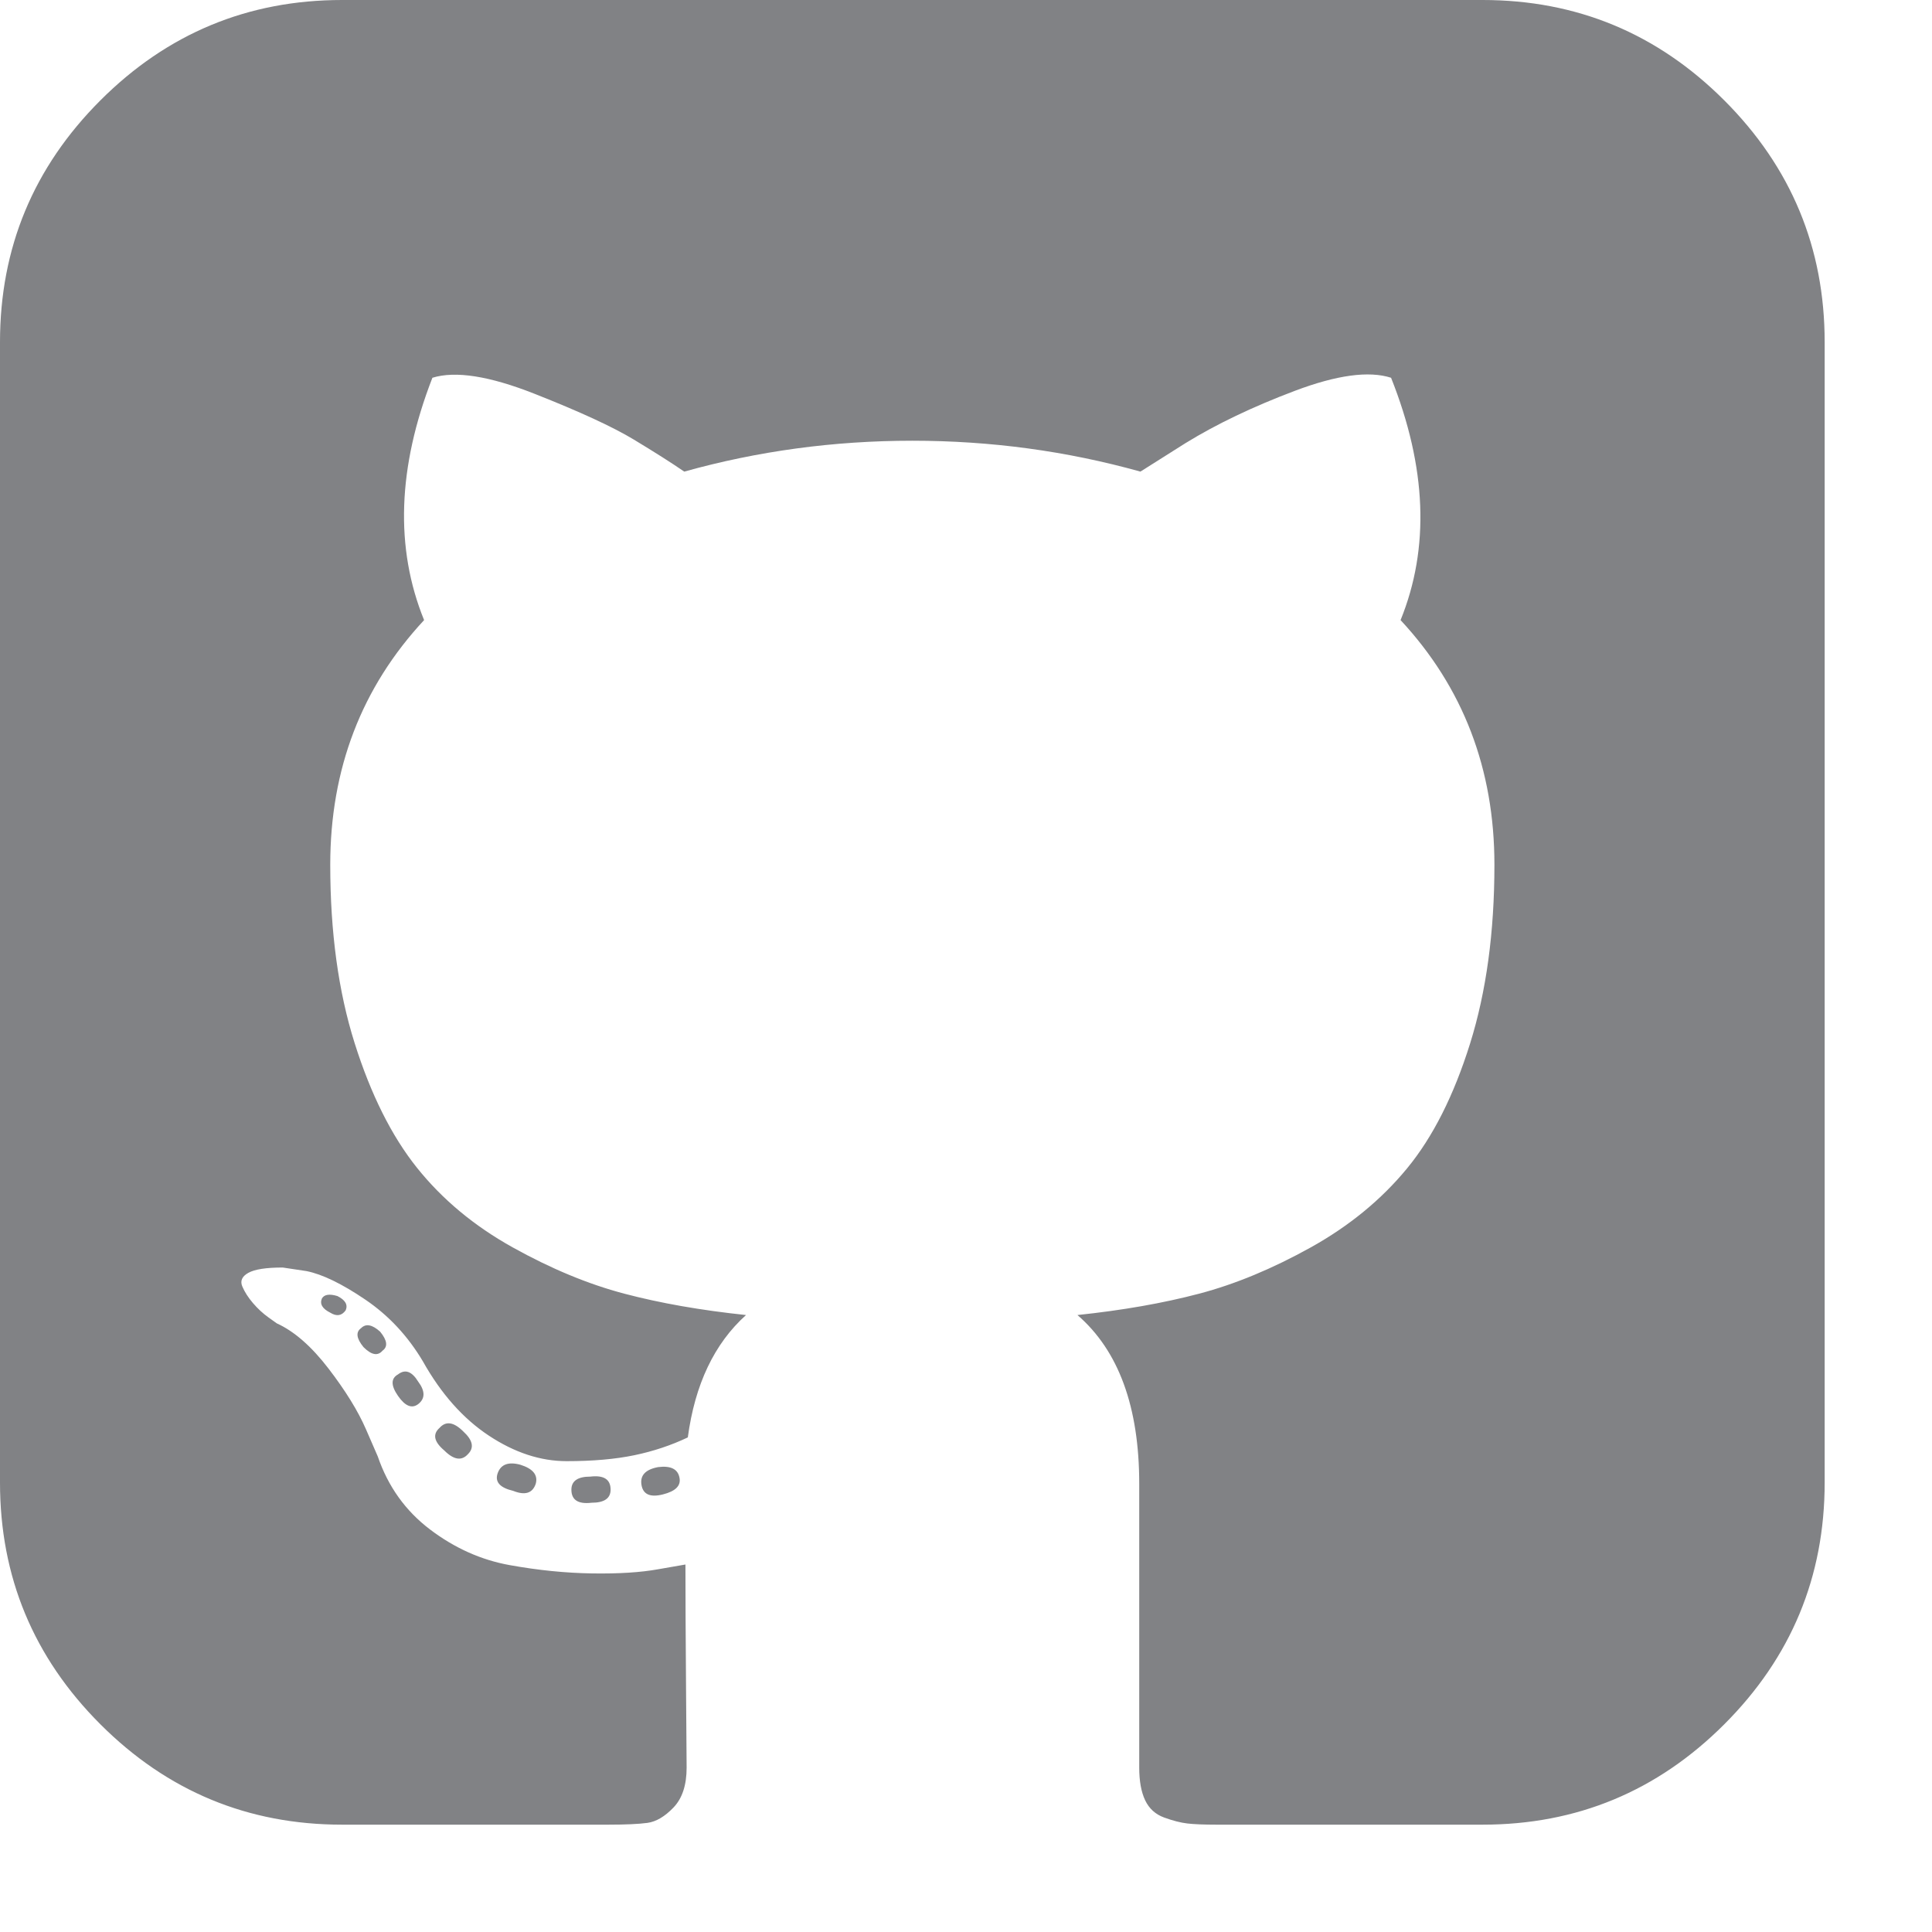
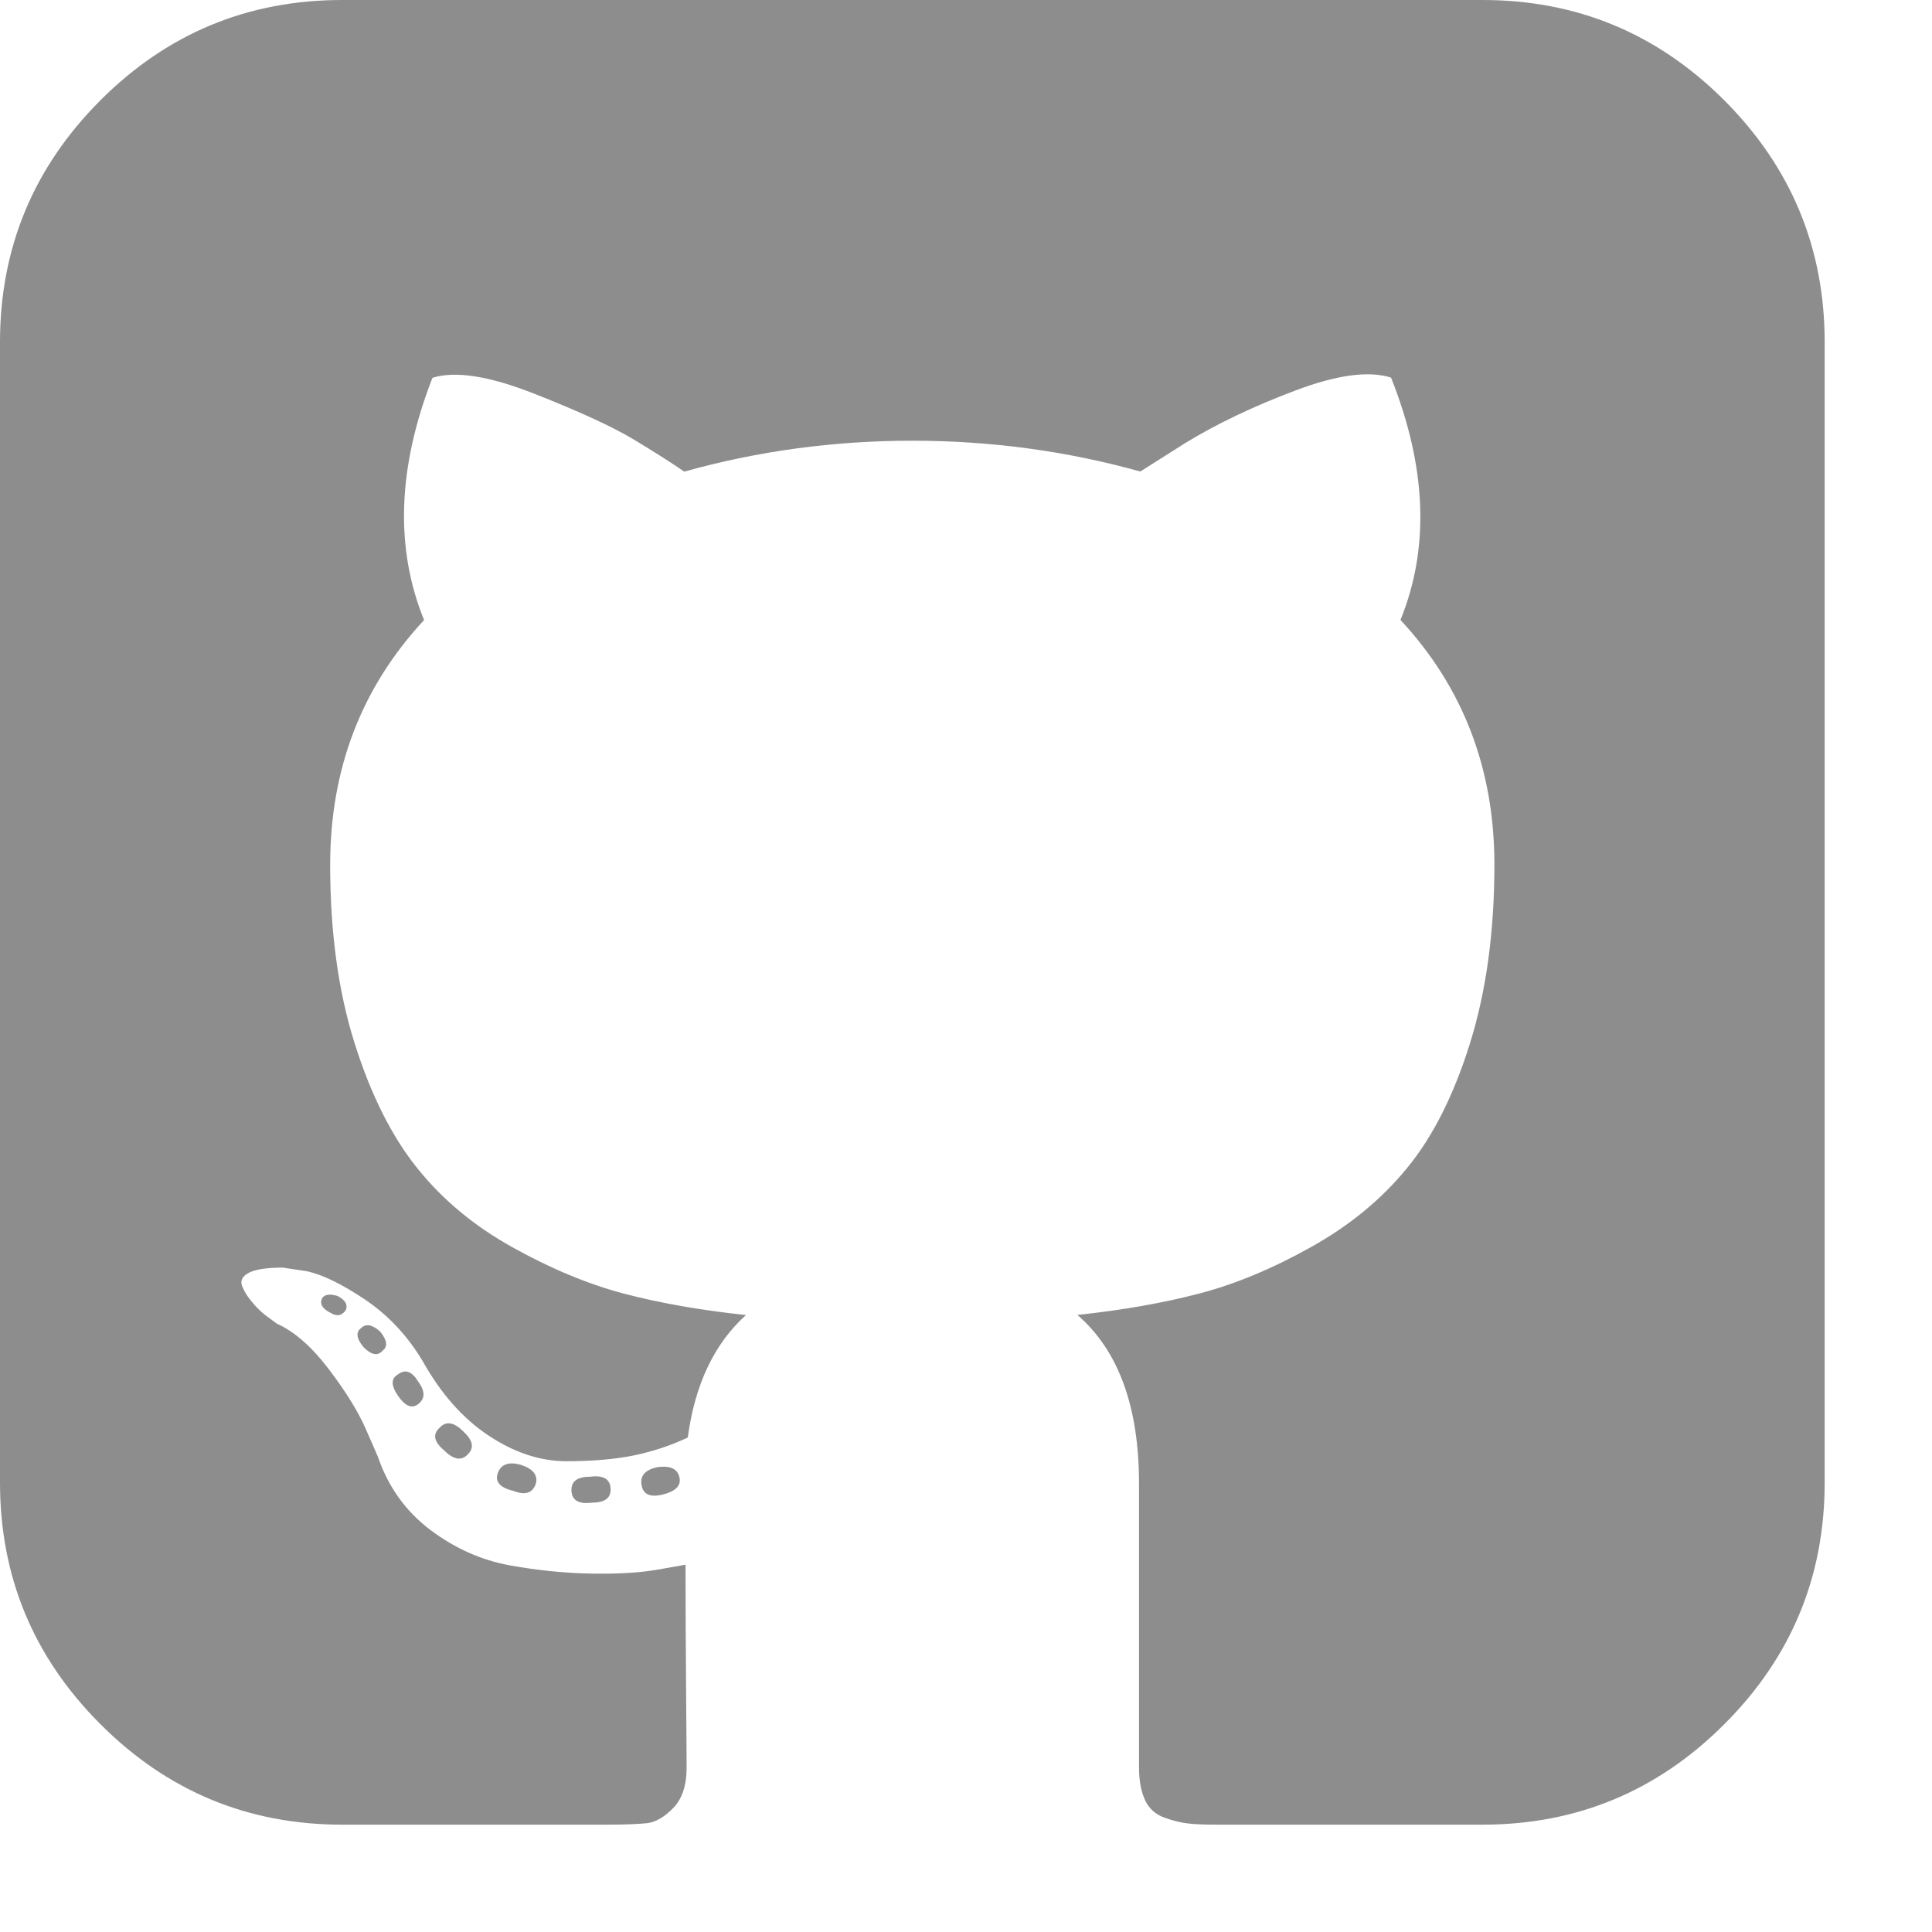
- <svg xmlns="http://www.w3.org/2000/svg" version="1.1" width="18" height="18" viewBox="0 0 576 576">
-   <path class="svg-icon svg-icon-twitter" fill="#818285" d="M139.542,433.5 C137.653,435.625 135.292,435.271 132.458,432.438 C129.388,429.841 128.917,427.597 131.042,425.708 C132.93,423.583 135.292,423.938 138.125,426.771 C140.958,429.368 141.43,431.612 139.542,433.5 L139.542,433.5 Z M124.667,411.896 C126.792,414.729 126.792,416.972 124.667,418.625 C122.778,420.042 120.771,419.216 118.646,416.146 C116.521,413.076 116.521,410.951 118.646,409.771 C120.771,408.118 122.778,408.826 124.667,411.896 L124.667,411.896 Z M103.062,390.646 C101.882,392.299 100.347,392.534 98.458,391.354 C96.097,390.174 95.271,388.757 95.979,387.104 C96.688,385.924 98.222,385.688 100.583,386.396 C102.945,387.576 103.771,388.993 103.062,390.646 L103.062,390.646 Z M114.042,402.688 C112.625,404.341 110.737,403.987 108.375,401.625 C106.25,399.028 106.013,397.138 107.667,395.958 C109.083,394.542 110.972,394.896 113.333,397.021 C115.458,399.618 115.695,401.507 114.042,402.688 L114.042,402.688 Z M159.729,442.354 C158.784,445.188 156.542,445.896 153,444.479 C148.987,443.534 147.451,441.763 148.396,439.167 C149.341,436.57 151.583,435.743 155.125,436.688 C158.903,437.868 160.438,439.757 159.729,442.354 L159.729,442.354 Z M182.042,444.125 C182.042,446.722 180.153,448.021 176.375,448.021 C172.362,448.493 170.354,447.195 170.354,444.125 C170.354,441.528 172.243,440.229 176.021,440.229 C180.034,439.757 182.042,441.055 182.042,444.125 L182.042,444.125 Z M202.583,440.583 C203.055,442.945 201.403,444.597 197.625,445.542 C193.847,446.487 191.722,445.542 191.25,442.708 C190.778,439.875 192.43,438.104 196.208,437.396 C199.987,436.924 202.112,437.987 202.583,440.583 L202.583,440.583 Z M544,102 L544,442 C544,470.097 534.024,494.122 514.073,514.073 C494.122,534.024 470.097,544 442,544 L362.667,544 C358.888,544 355.997,543.882 353.99,543.646 C351.982,543.409 349.68,542.82 347.083,541.875 C344.487,540.93 342.597,539.219 341.417,536.74 C340.237,534.26 339.646,531.013 339.646,527 L339.646,442.354 C339.646,419.451 333.507,402.688 321.229,392.062 C334.688,390.646 346.789,388.521 357.531,385.688 C368.274,382.854 379.372,378.25 390.823,371.875 C402.274,365.5 411.836,357.649 419.51,348.323 C427.185,338.997 433.44,326.601 438.281,311.135 C443.122,295.67 445.542,277.903 445.542,257.833 C445.542,229.263 436.216,204.945 417.562,184.875 C426.299,163.388 425.354,139.305 414.729,112.625 C408.118,110.5 398.555,111.799 386.042,116.521 C373.528,121.243 362.667,126.438 353.458,132.104 L340,140.604 C318.042,134.466 295.375,131.396 272,131.396 C248.625,131.396 225.958,134.466 204,140.604 C200.222,138.007 195.205,134.82 188.948,131.042 C182.69,127.263 172.833,122.719 159.375,117.406 C145.917,112.094 135.763,110.5 128.917,112.625 C118.528,139.305 117.701,163.388 126.438,184.875 C107.784,204.945 98.458,229.263 98.458,257.833 C98.458,277.903 100.878,295.612 105.719,310.958 C110.559,326.305 116.757,338.701 124.312,348.146 C131.868,357.591 141.372,365.5 152.823,371.875 C164.274,378.25 175.372,382.854 186.115,385.688 C196.857,388.521 208.958,390.646 222.417,392.062 C212.972,400.562 207.188,412.722 205.062,428.542 C200.104,430.903 194.792,432.674 189.125,433.854 C183.458,435.034 176.729,435.625 168.938,435.625 C161.146,435.625 153.414,433.086 145.74,428.01 C138.065,422.935 131.513,415.555 126.083,405.875 C121.597,398.32 115.872,392.18 108.906,387.458 C101.941,382.737 96.097,379.903 91.375,378.958 L84.292,377.896 C79.333,377.896 75.909,378.427 74.021,379.49 C72.132,380.552 71.542,381.909 72.25,383.562 C72.958,385.216 74.021,386.868 75.438,388.521 C76.854,390.174 78.388,391.591 80.042,392.771 L82.521,394.542 C87.716,396.903 92.851,401.388 97.927,408 C103.003,414.612 106.722,420.632 109.083,426.062 L112.625,434.208 C115.695,443.18 120.888,450.44 128.208,455.99 C135.528,461.539 143.438,465.08 151.938,466.615 C160.438,468.149 168.643,468.976 176.552,469.094 C184.461,469.211 191.013,468.799 196.208,467.854 L204.354,466.438 C204.354,475.409 204.414,487.57 204.531,502.917 C204.649,518.263 204.708,526.292 204.708,527 C204.708,532.195 203.409,536.149 200.812,538.865 C198.216,541.58 195.618,543.115 193.021,543.469 C190.424,543.823 186.528,544 181.333,544 L102,544 C73.903,544 49.878,534.024 29.927,514.073 C9.976,494.122 0,470.097 0,442 L0,102 C0,73.903 9.976,49.878 29.927,29.927 C49.878,9.976 73.903,0 102,0 L442,0 C470.097,0 494.122,9.976 514.073,29.927 C534.024,49.878 544,73.903 544,102 L544,102 Z" />
+ <svg xmlns="http://www.w3.org/2000/svg" version="1.1" id="Layer_1" x="0px" y="0px" width="18px" height="18px" viewBox="0 0 18 18" enable-background="new 0 0 18 18" xml:space="preserve">
+   <path fill="#8D8D8E" d="M4.361,13.547c-0.059,0.066-0.133,0.055-0.222-0.033c-0.096-0.081-0.11-0.151-0.044-0.211  c0.059-0.066,0.133-0.055,0.221,0.033C4.405,13.418,4.42,13.488,4.361,13.547L4.361,13.547z M3.896,12.871  c0.066,0.09,0.066,0.159,0,0.211c-0.059,0.045-0.122,0.019-0.188-0.078c-0.066-0.096-0.066-0.162,0-0.199  C3.774,12.754,3.837,12.775,3.896,12.871L3.896,12.871z M3.221,12.207c-0.037,0.053-0.085,0.06-0.144,0.023  c-0.074-0.037-0.1-0.082-0.077-0.133c0.022-0.037,0.07-0.045,0.144-0.023C3.217,12.111,3.243,12.156,3.221,12.207L3.221,12.207z   M3.564,12.584c-0.044,0.052-0.104,0.041-0.177-0.033C3.32,12.47,3.313,12.41,3.365,12.373c0.044-0.043,0.103-0.033,0.177,0.033  C3.608,12.488,3.615,12.547,3.564,12.584L3.564,12.584z M4.992,13.824c-0.03,0.088-0.1,0.109-0.21,0.066  c-0.125-0.03-0.173-0.086-0.144-0.166c0.03-0.082,0.1-0.107,0.21-0.078C4.966,13.684,5.014,13.742,4.992,13.824L4.992,13.824z   M5.689,13.879C5.689,13.96,5.63,14,5.512,14c-0.125,0.016-0.188-0.025-0.188-0.121c0-0.081,0.059-0.121,0.177-0.121  C5.626,13.742,5.689,13.783,5.689,13.879L5.689,13.879z M6.331,13.768c0.015,0.074-0.037,0.126-0.155,0.156  c-0.118,0.029-0.185,0-0.199-0.09c-0.015-0.088,0.037-0.143,0.155-0.166C6.25,13.654,6.316,13.688,6.331,13.768L6.331,13.768z   M17,3.188v10.625c0,0.878-0.312,1.629-0.936,2.252C15.441,16.688,14.69,17,13.812,17h-2.479c-0.119,0-0.209-0.004-0.271-0.012  c-0.062-0.007-0.135-0.025-0.217-0.055c-0.08-0.029-0.14-0.083-0.176-0.16c-0.037-0.078-0.057-0.18-0.057-0.305v-2.645  c0-0.717-0.191-1.24-0.574-1.572c0.42-0.045,0.798-0.111,1.134-0.199s0.683-0.232,1.04-0.432c0.358-0.199,0.657-0.444,0.896-0.736  c0.24-0.291,0.436-0.679,0.587-1.162c0.151-0.483,0.228-1.038,0.228-1.666c0-0.893-0.292-1.653-0.875-2.28  c0.273-0.671,0.244-1.424-0.088-2.258c-0.207-0.066-0.506-0.026-0.896,0.122c-0.392,0.148-0.73,0.31-1.02,0.487l-0.42,0.266  C9.939,4.202,9.23,4.106,8.5,4.106S7.061,4.202,6.375,4.394C6.257,4.312,6.1,4.213,5.905,4.095C5.709,3.977,5.401,3.835,4.98,3.669  S4.243,3.453,4.029,3.52C3.704,4.354,3.678,5.106,3.951,5.777c-0.583,0.627-0.875,1.387-0.875,2.28c0,0.627,0.076,1.181,0.227,1.66  c0.151,0.48,0.345,0.867,0.581,1.162c0.236,0.296,0.533,0.543,0.891,0.742s0.705,0.344,1.04,0.432  c0.336,0.088,0.714,0.154,1.135,0.199c-0.295,0.266-0.476,0.646-0.542,1.141c-0.155,0.073-0.321,0.129-0.498,0.166  c-0.177,0.036-0.387,0.055-0.631,0.055s-0.485-0.079-0.725-0.238c-0.24-0.158-0.444-0.389-0.614-0.691  c-0.14-0.236-0.319-0.428-0.537-0.576c-0.218-0.146-0.4-0.235-0.548-0.266l-0.221-0.033c-0.155,0-0.262,0.018-0.321,0.051  s-0.077,0.075-0.055,0.127s0.055,0.104,0.1,0.154c0.044,0.053,0.092,0.097,0.144,0.133l0.077,0.057  c0.163,0.073,0.323,0.213,0.481,0.42s0.275,0.395,0.349,0.564l0.111,0.254c0.096,0.281,0.258,0.508,0.487,0.682  c0.229,0.173,0.476,0.283,0.742,0.332c0.266,0.048,0.522,0.073,0.769,0.077c0.248,0.004,0.452-0.009,0.614-0.038l0.255-0.045  c0,0.28,0.001,0.66,0.005,1.141c0.004,0.479,0.005,0.73,0.005,0.752c0,0.162-0.041,0.286-0.122,0.371  c-0.081,0.084-0.162,0.133-0.244,0.144C5.951,16.994,5.829,17,5.667,17H3.188c-0.878,0-1.629-0.312-2.252-0.936  C0.312,15.441,0,14.69,0,13.812V3.188C0,2.31,0.312,1.559,0.935,0.935S2.31,0,3.188,0h10.625c0.878,0,1.629,0.312,2.252,0.935  C16.688,1.559,17,2.31,17,3.188L17,3.188z" />
</svg>
